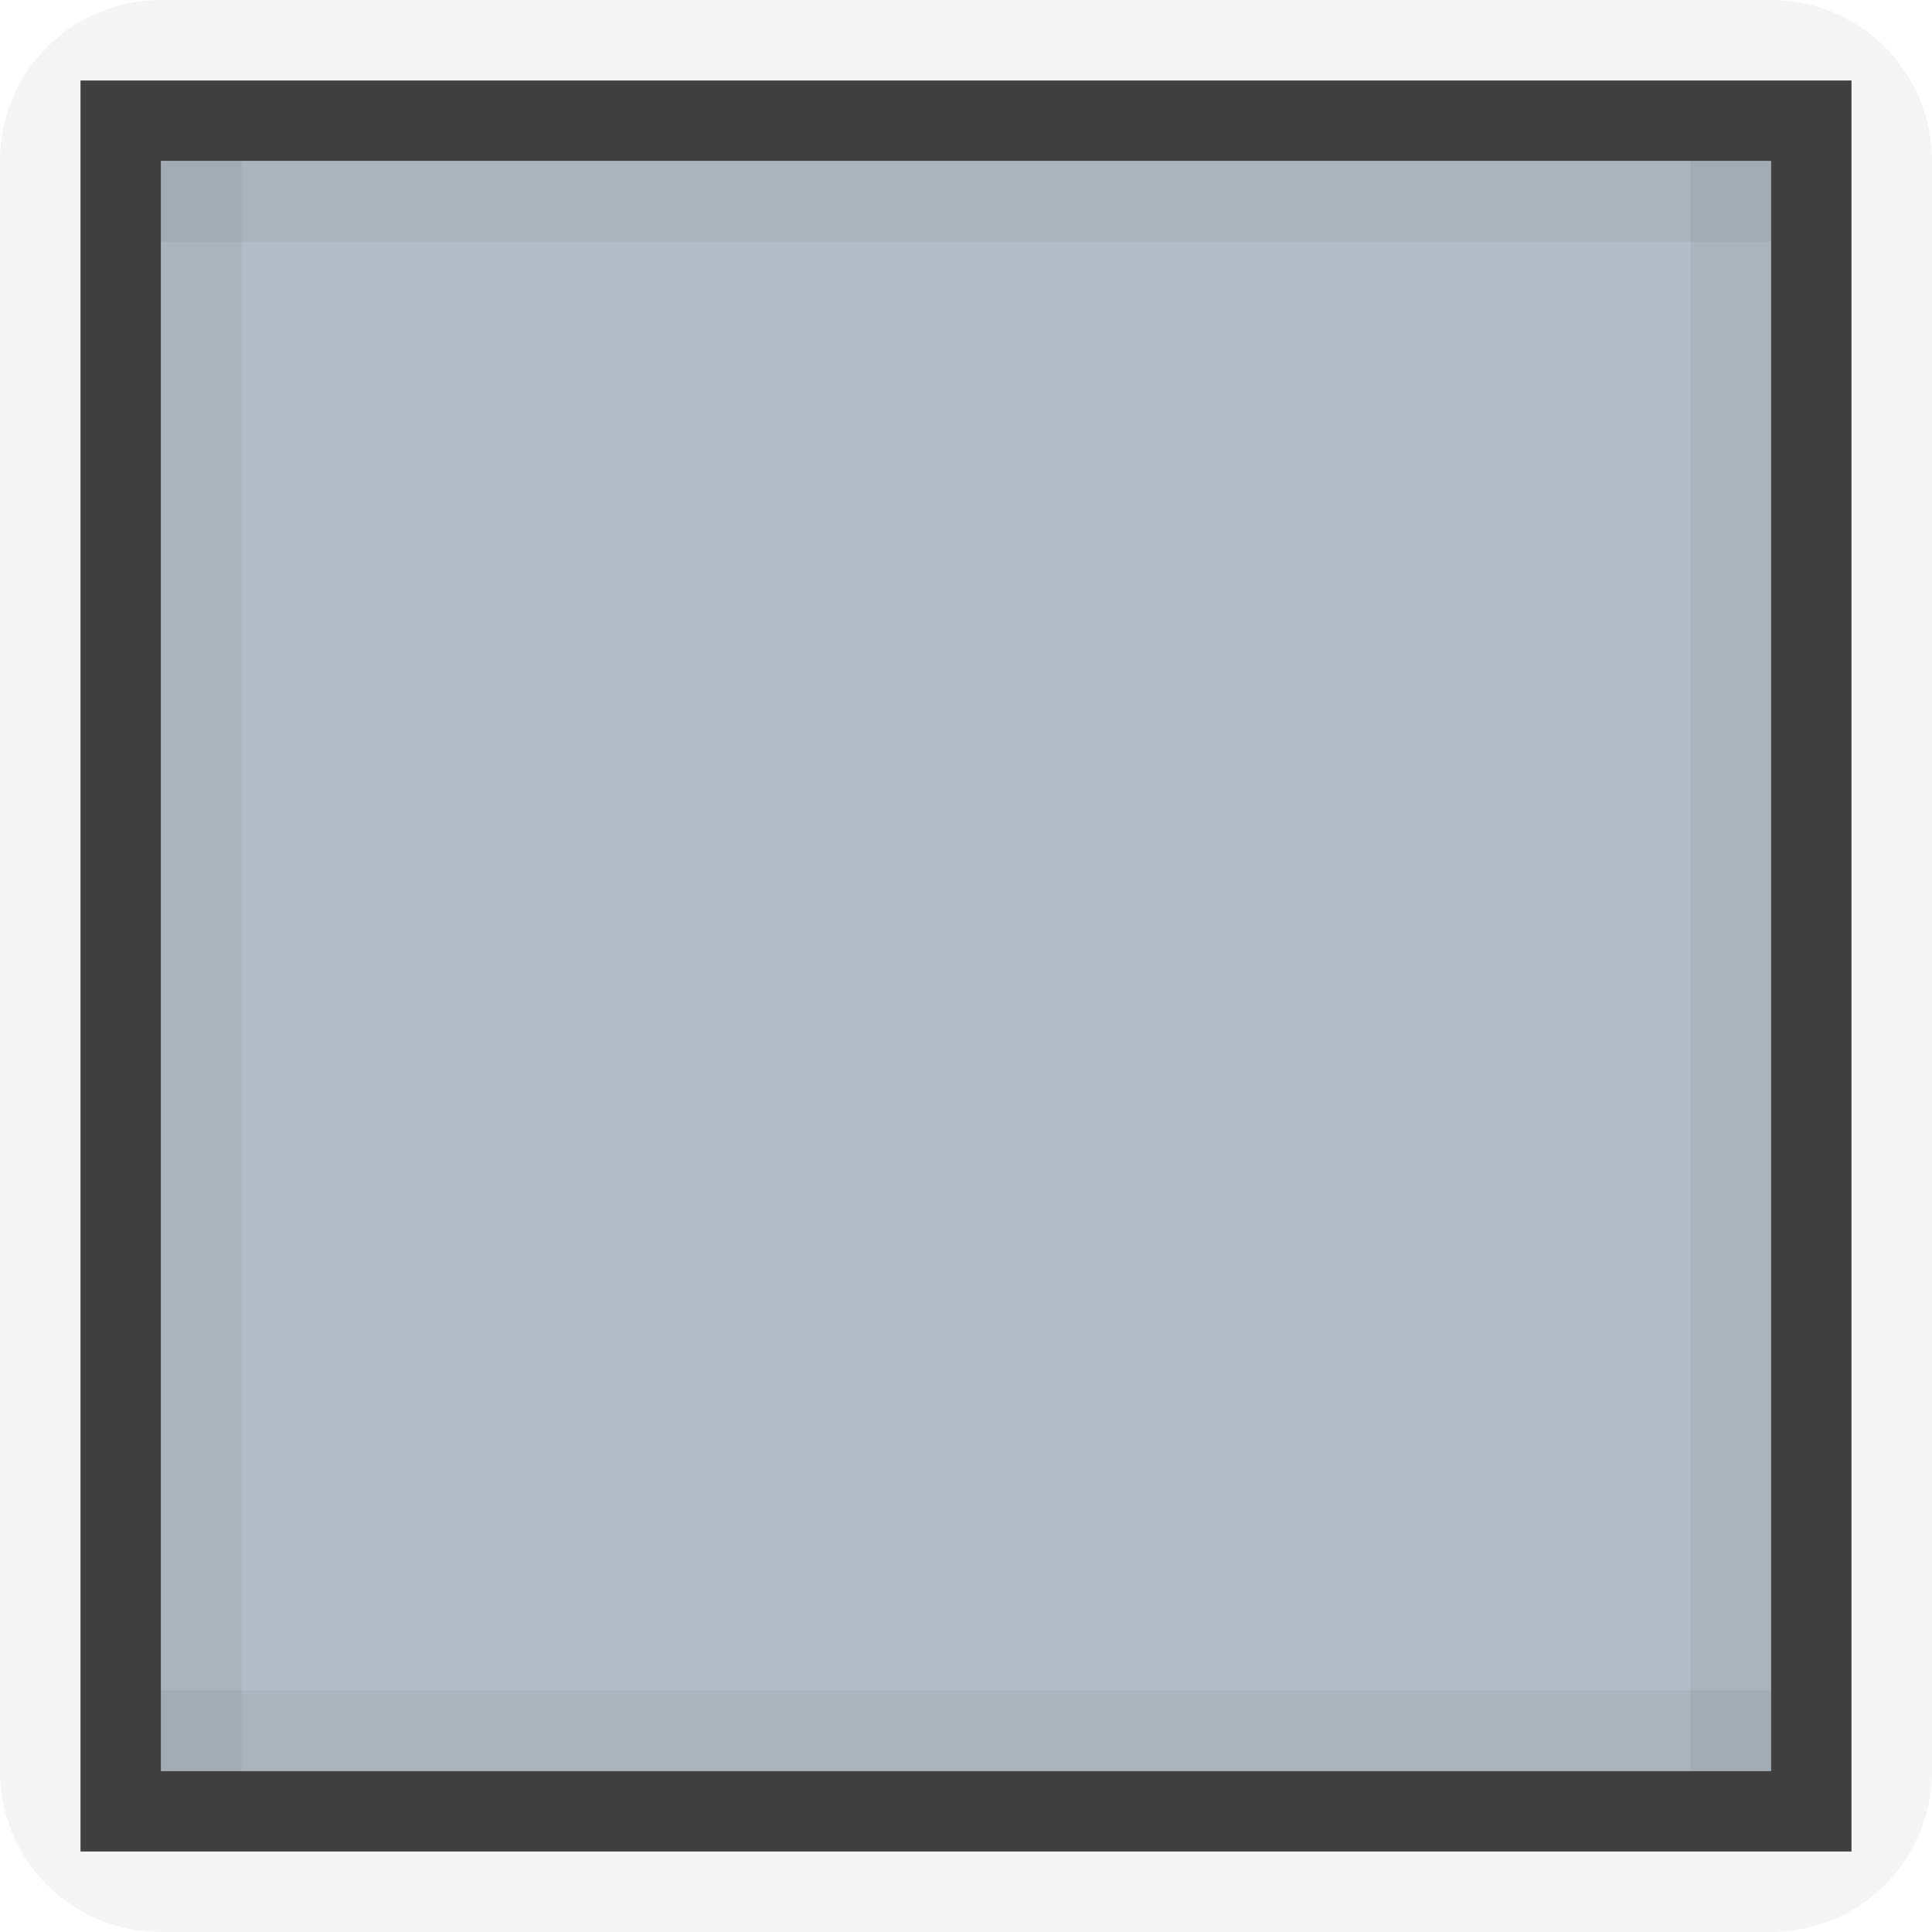
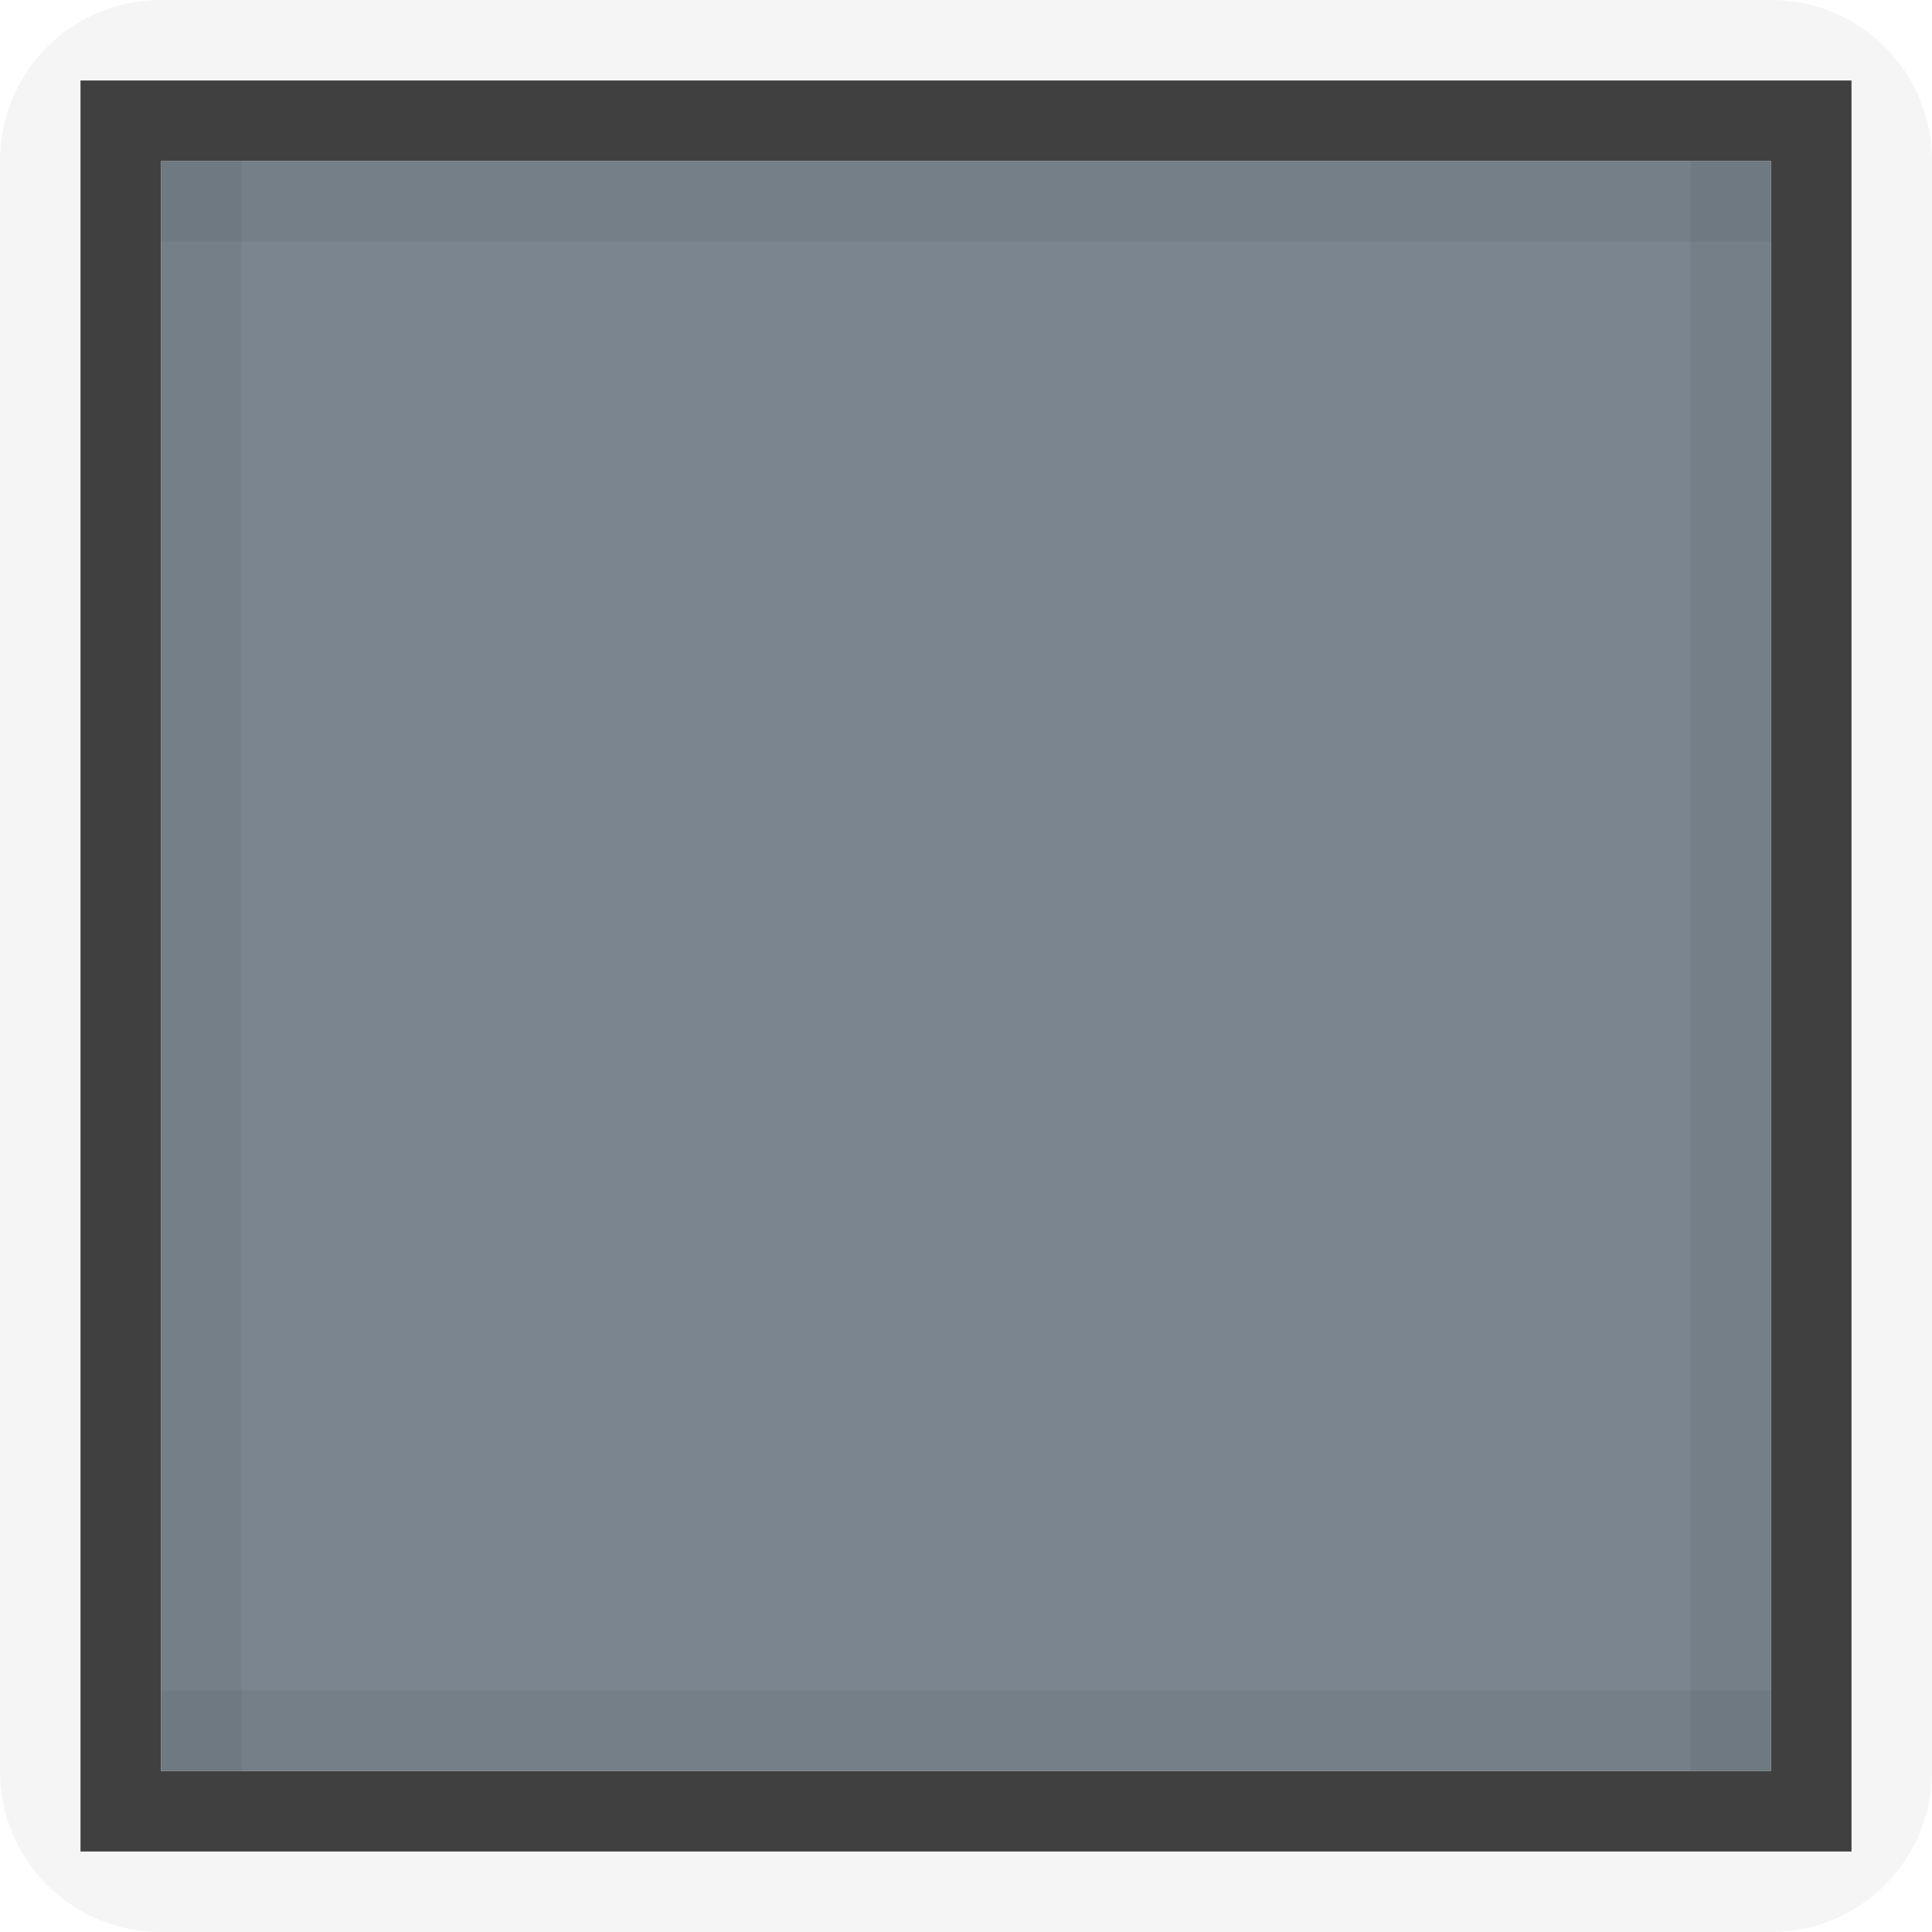
<svg xmlns="http://www.w3.org/2000/svg" width="24" height="24" id="svg11300" version="1.0" style="display:inline;enable-background:new">
  <defs id="defs3" />
  <g style="display:inline" id="layer1" transform="translate(0,-276)">
    <path id="rect4145-7" d="m 22,276 c 1.108,0 2,0.892 2,2 l 0,20 c 0,1.108 -0.892,2 -2,2 l -20,0 c -1.108,0 -2,-0.892 -2,-2 l 0,-20 c 0,-1.108 0.892,-2 2,-2 z m 1,1 -22,0 0,22 22,0 z" style="opacity:0.04;fill:#000000;fill-opacity:1;stroke:none" />
    <path style="opacity:0.75;fill:#000000;fill-opacity:1;stroke:none" d="m 23,277 0,22 -22,0 0,-22 z m -1,1 -20,0 0,20 20,0 z" id="rect5190-8-5" />
-     <rect transform="scale(-1,1)" y="278" x="-22" height="20" width="20" id="rect5188-0-6-6" style="opacity:0.5;fill:#677a8d;fill-opacity:1;stroke:none" />
+     <rect transform="scale(-1,1)" y="278" x="-22" height="20" width="20" id="rect5188-0-6-6" style="opacity:0.8;fill:#596673;fill-opacity:1;stroke:none" />
    <g style="opacity:1" id="g3087" transform="matrix(-1,0,0,1,16,0)">
      <path id="rect3949" d="m -6,278 20,0 0,1 -20,0 z" style="opacity:0.05;fill:#000000;fill-opacity:1;stroke:none" />
      <path id="rect3951" d="m 278,5 20,0 0,1 -20,0 z" style="opacity:0.05;fill:#000000;fill-opacity:1;stroke:none" transform="matrix(0,1,-1,0,0,0)" />
      <path id="rect3953" d="m 278,-14 20,0 0,1 -20,0 z" style="opacity:0.05;fill:#000000;fill-opacity:1;stroke:none" transform="matrix(0,1,-1,0,0,0)" />
      <path id="rect3967" d="m -6,297 20,0 0,1 -20,0 z" style="opacity:0.05;fill:#000000;fill-opacity:1;stroke:none" />
    </g>
  </g>
</svg>
